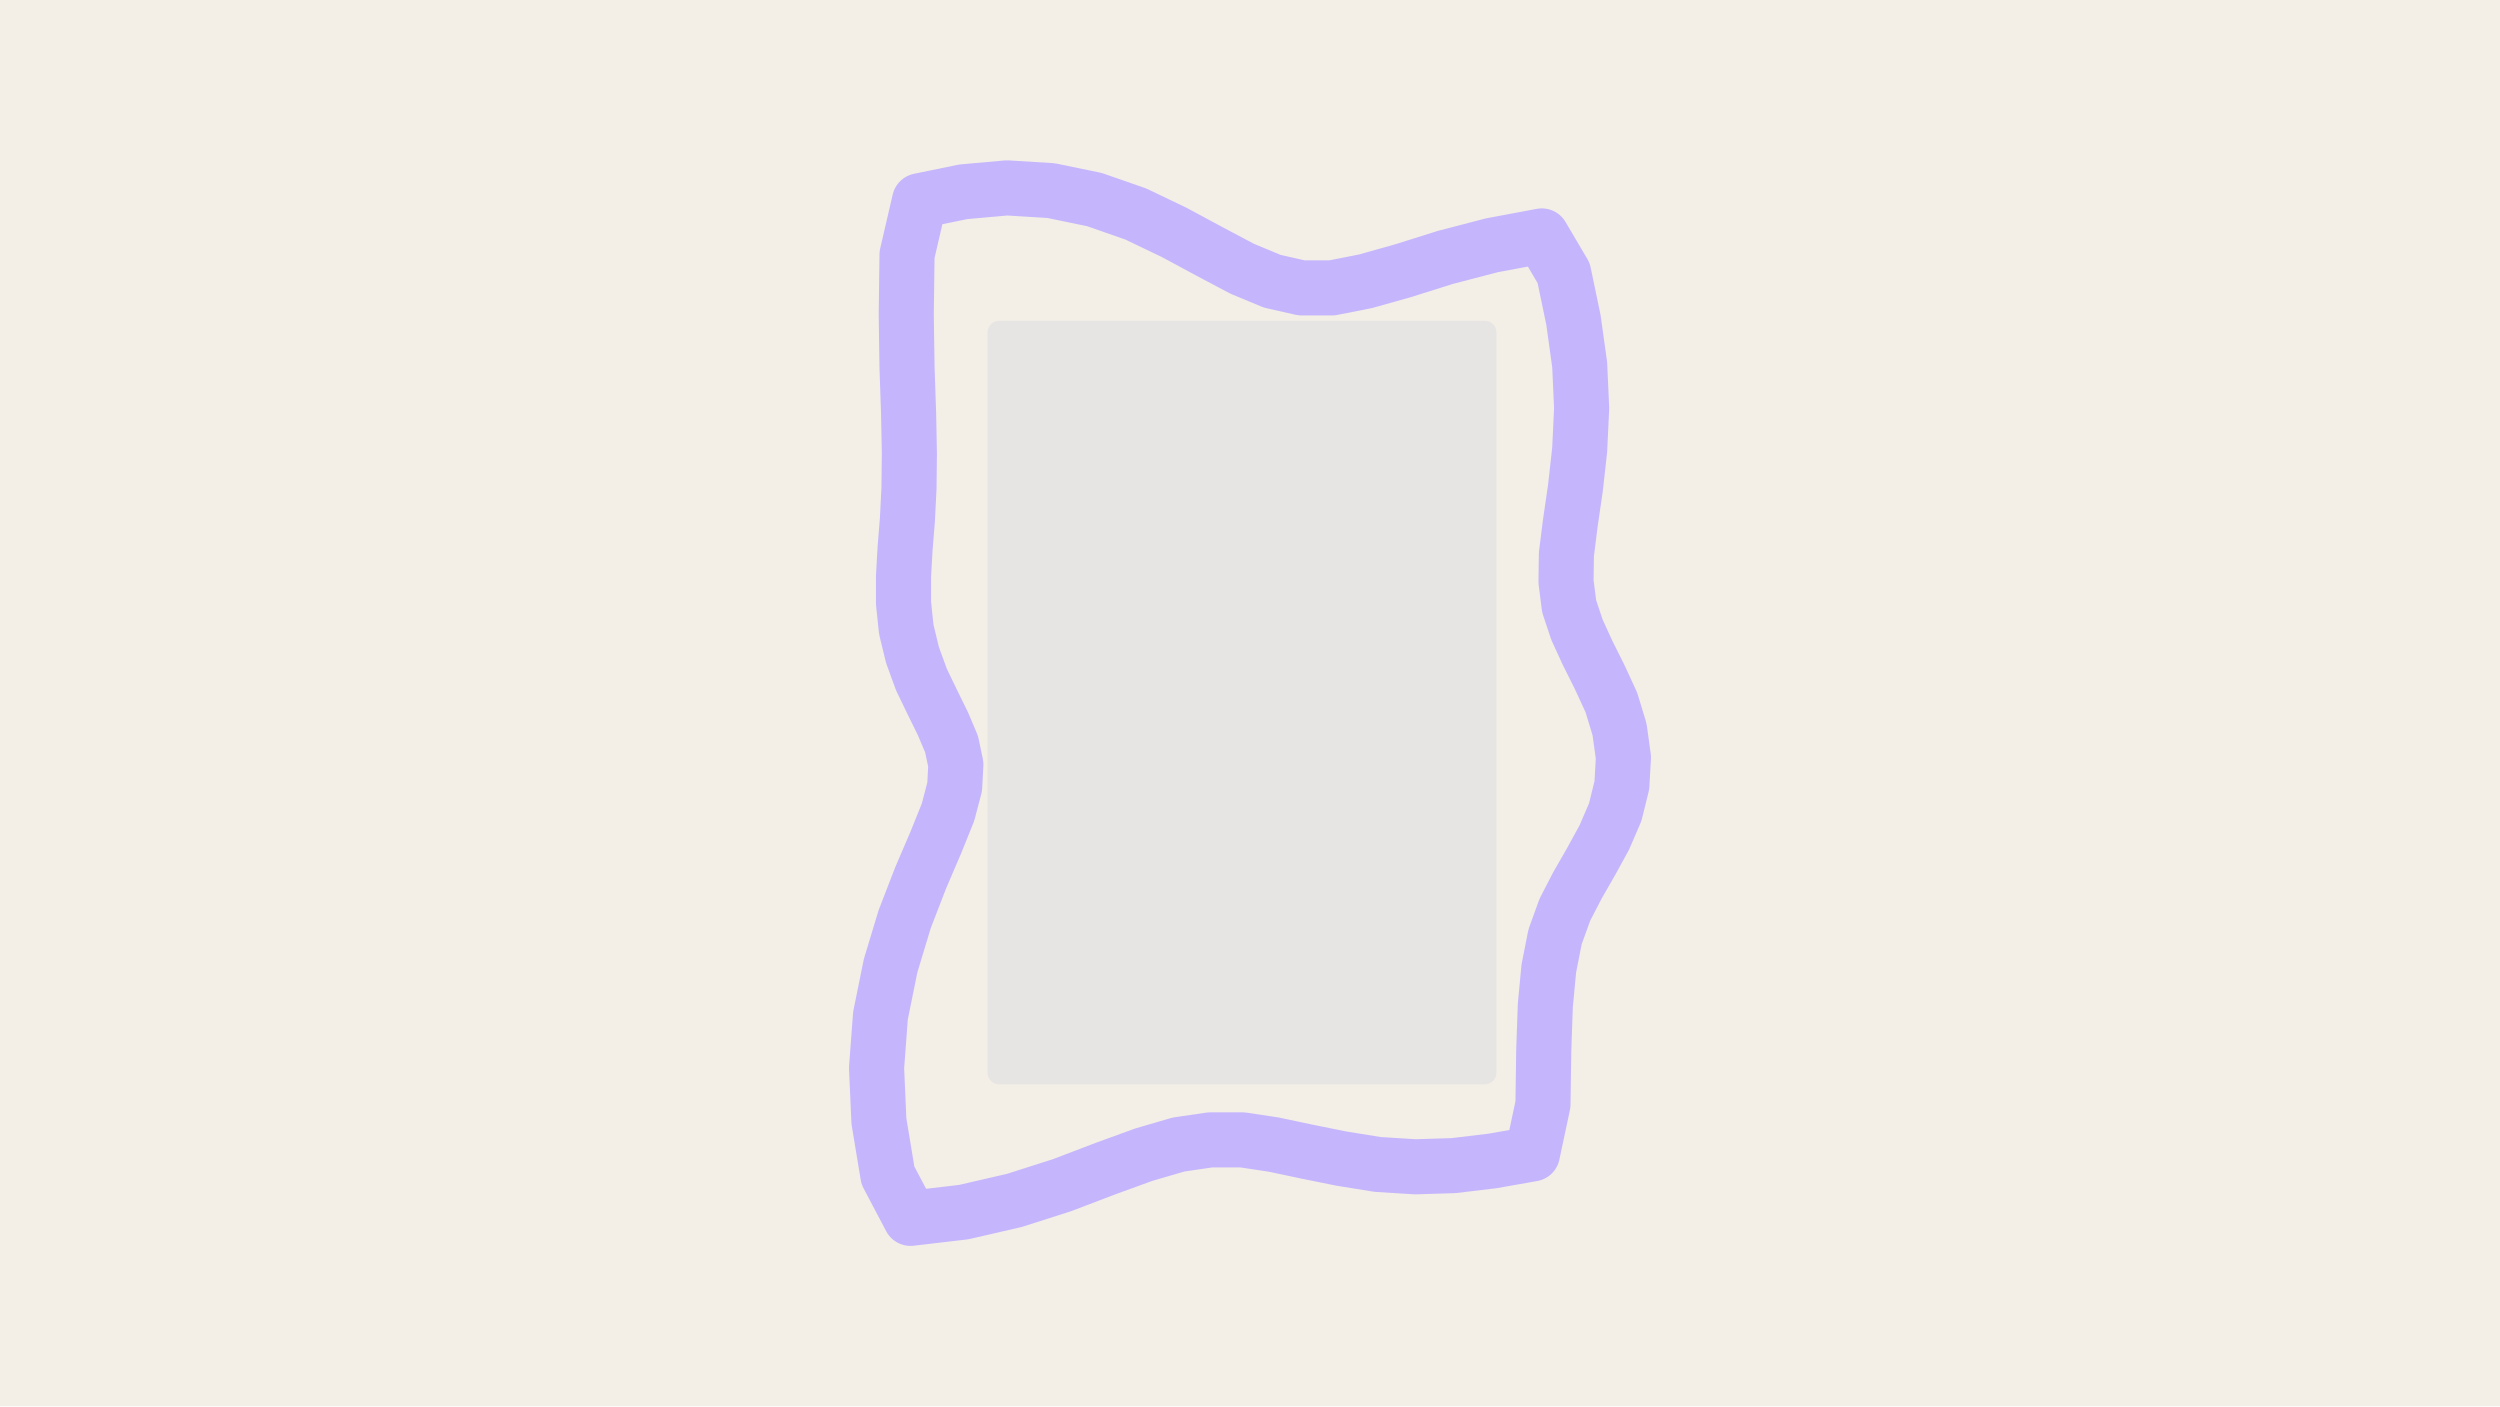
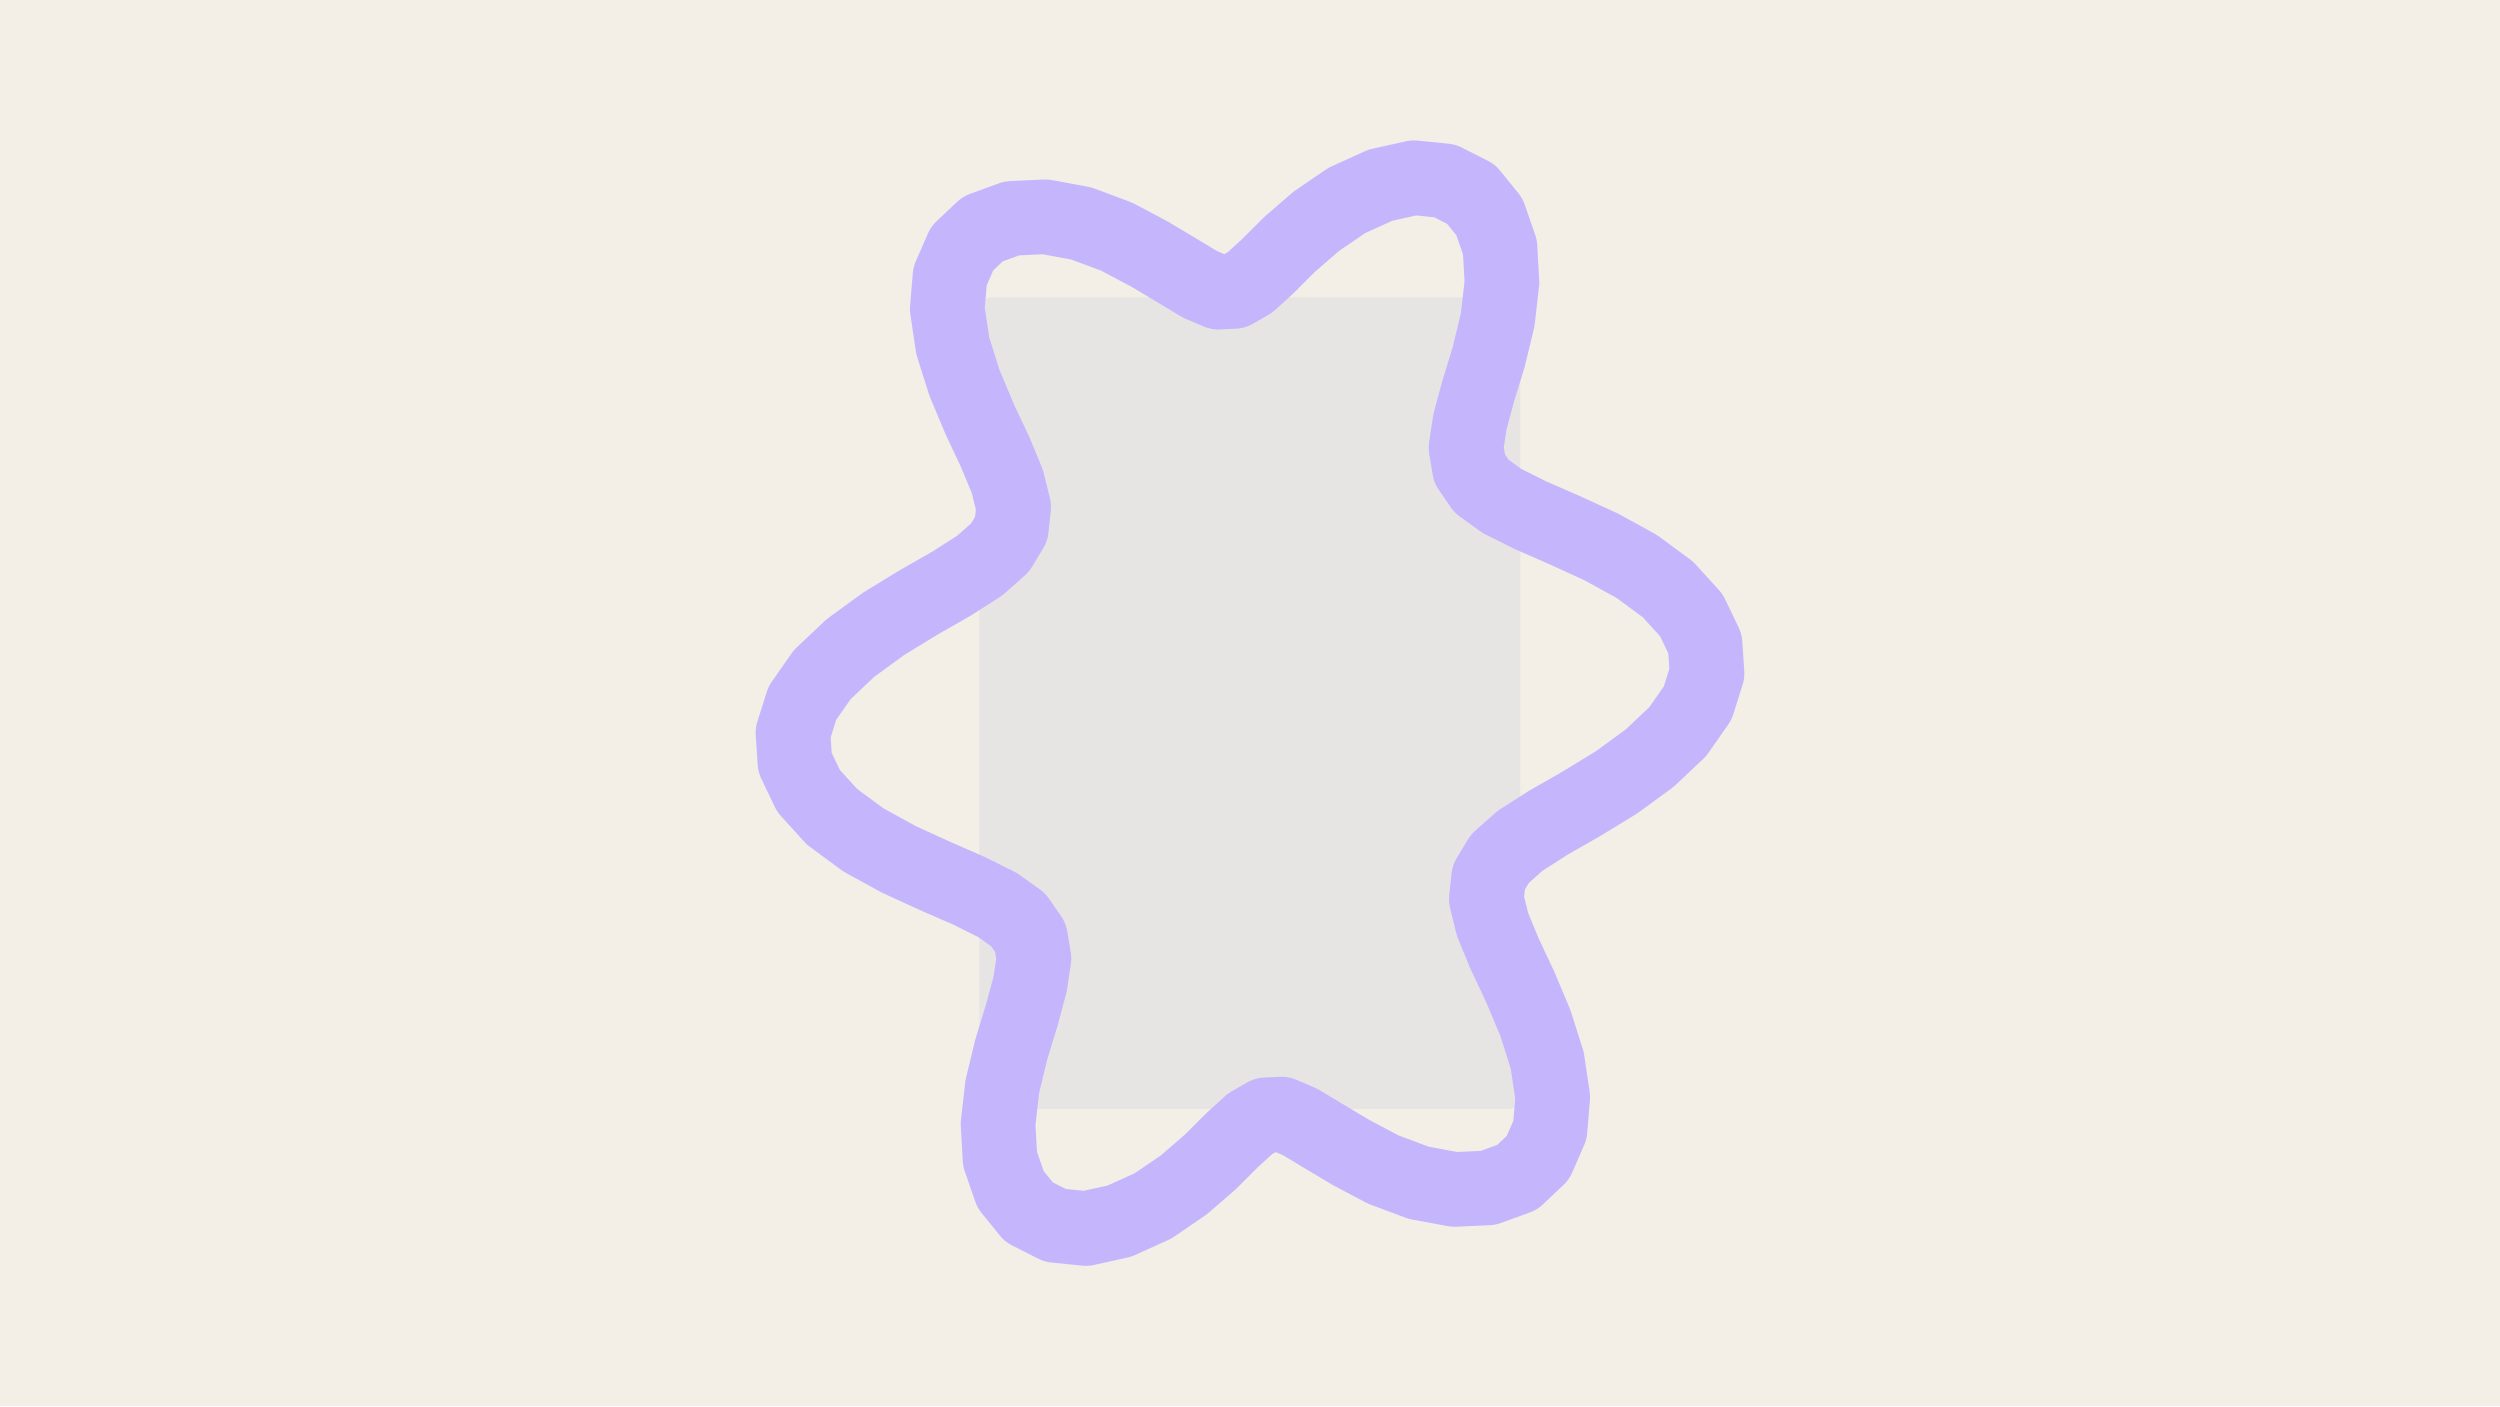
- <svg xmlns="http://www.w3.org/2000/svg" viewBox="0 0 640 360" role="img" aria-label="Lilac wavy tube photo frame">
+ <svg xmlns="http://www.w3.org/2000/svg" viewBox="0 0 640 360" role="img" aria-label="Lilac rounded squiggle photo frame">
  <rect width="640" height="360" fill="#f3eee6" />
-   <rect x="252.8" y="82.1" width="130.3" height="195.5" rx="3" fill="#e7e5e4" />
-   <path d="M412.5 179.8 L409.5 173.3 L406.4 167.1 L403.7 161.2 L401.7 155.2 L400.9 148.9 L401.0 141.9 L402.0 133.9 L403.3 125.0 L404.4 115.1 L404.9 104.5 L404.4 93.4 L402.8 81.9 L400.3 69.9 L394.7 60.4 L381.9 62.8 L370.0 65.9 L359.2 69.3 L349.6 72.0 L341.0 73.7 L333.2 73.7 L325.7 72.0 L318.0 68.8 L309.7 64.4 L300.6 59.5 L290.8 54.8 L280.2 51.1 L269.1 48.8 L257.8 48.1 L246.6 49.1 L235.4 51.4 L232.2 65.2 L232.0 80.6 L232.2 94.1 L232.6 105.8 L232.8 116.1 L232.7 125.0 L232.3 133.0 L231.7 140.4 L231.3 147.5 L231.3 154.4 L232.0 161.1 L233.6 167.7 L235.9 174.0 L238.7 179.8 L241.4 185.3 L243.6 190.5 L244.7 195.7 L244.4 201.4 L242.7 207.9 L239.6 215.6 L235.7 224.7 L231.6 235.3 L228.0 247.2 L225.4 260.0 L224.4 273.4 L225.0 287.0 L227.3 300.9 L233.1 311.9 L246.7 310.3 L259.7 307.3 L271.9 303.4 L282.9 299.2 L292.8 295.6 L301.7 293.0 L309.9 291.8 L318.0 291.8 L326.0 293.0 L334.5 294.8 L343.4 296.6 L352.7 298.1 L362.3 298.7 L372.1 298.4 L382.1 297.2 L392.3 295.4 L395.0 282.7 L395.2 268.9 L395.6 257.4 L396.5 247.9 L398.1 239.8 L400.6 232.9 L403.8 226.7 L407.3 220.6 L410.7 214.4 L413.5 207.9 L415.2 201.0 L415.6 193.9 L414.6 186.7 Z" fill="none" stroke="#c4b5fd" stroke-width="14.1" stroke-linejoin="round" stroke-linecap="round" />
+   <rect x="250.7" y="76.1" width="138.5" height="207.8" rx="3" fill="#e7e5e4" />
+   <path d="M434.6 180.0 L437.0 172.4 L436.5 164.8 L433.0 157.5 L427.0 150.9 L419.0 145.0 L409.9 140.0 L400.5 135.7 L391.8 131.9 L384.6 128.3 L379.3 124.5 L376.2 120.0 L375.3 114.6 L376.3 108.0 L378.4 100.2 L381.1 91.4 L383.4 81.9 L384.5 72.3 L384.0 63.3 L381.3 55.5 L376.6 49.7 L369.9 46.3 L362.0 45.5 L353.4 47.4 L344.8 51.3 L336.9 56.7 L330.1 62.6 L324.6 68.1 L320.0 72.3 L316.0 74.6 L311.9 74.8 L307.2 72.8 L301.4 69.3 L294.2 65.0 L285.9 60.6 L276.8 57.2 L267.6 55.5 L259.0 55.9 L251.6 58.6 L246.3 63.6 L243.2 70.7 L242.5 79.1 L243.9 88.5 L246.9 98.0 L250.8 107.3 L254.8 115.8 L257.9 123.3 L259.5 129.8 L258.9 135.4 L256.0 140.2 L250.8 144.8 L243.6 149.4 L235.2 154.2 L226.2 159.7 L217.7 165.9 L210.5 172.7 L205.4 180.0 L203.0 187.6 L203.5 195.2 L207.0 202.5 L213.0 209.1 L221.0 215.0 L230.1 220.0 L239.5 224.3 L248.2 228.1 L255.4 231.7 L260.7 235.5 L263.8 240.0 L264.7 245.4 L263.7 252.0 L261.6 259.8 L258.9 268.6 L256.6 278.1 L255.5 287.7 L256.0 296.7 L258.7 304.5 L263.4 310.3 L270.1 313.7 L278.0 314.5 L286.6 312.6 L295.2 308.7 L303.1 303.3 L309.9 297.4 L315.4 291.9 L320.0 287.7 L324.0 285.4 L328.1 285.2 L332.8 287.2 L338.6 290.7 L345.8 295.0 L354.1 299.4 L363.2 302.8 L372.4 304.5 L381.0 304.1 L388.4 301.4 L393.7 296.4 L396.8 289.3 L397.5 280.9 L396.1 271.5 L393.1 262.0 L389.2 252.7 L385.2 244.2 L382.1 236.7 L380.5 230.2 L381.1 224.6 L384.0 219.8 L389.2 215.2 L396.4 210.6 L404.8 205.8 L413.8 200.3 L422.3 194.1 L429.5 187.3 Z" fill="none" stroke="#c4b5fd" stroke-width="19.1" stroke-linejoin="round" stroke-linecap="round" />
</svg>
